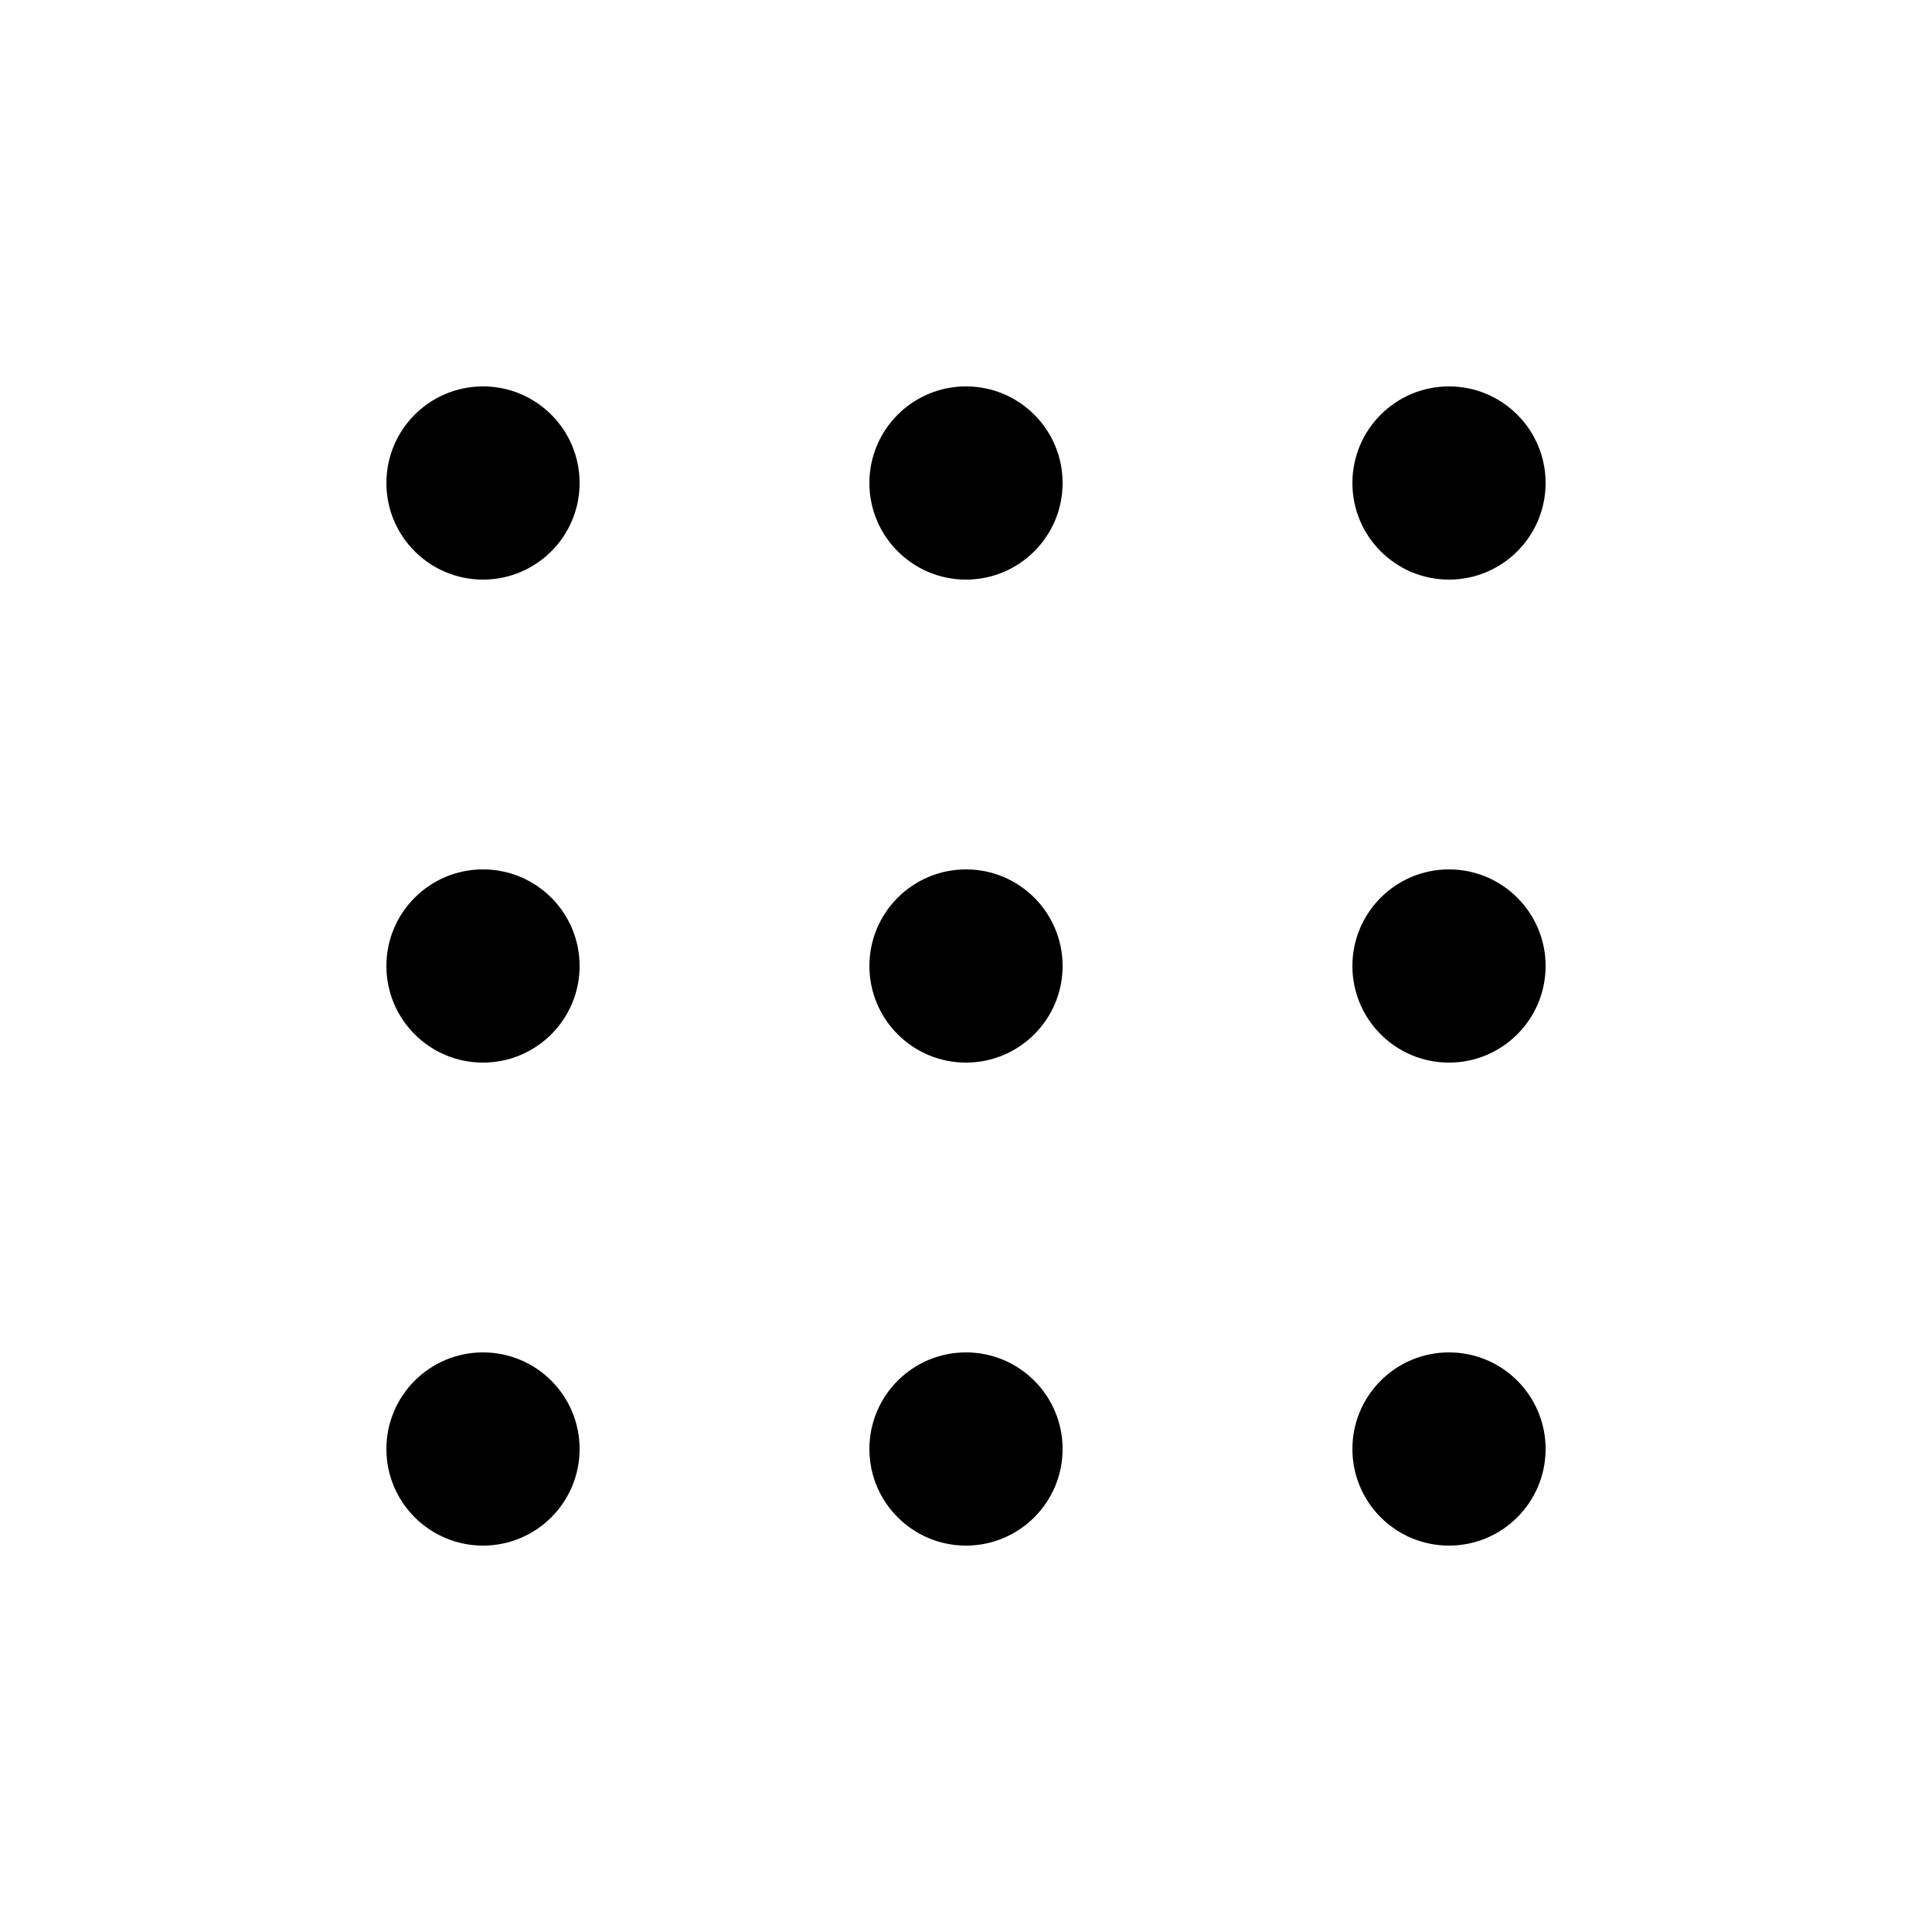
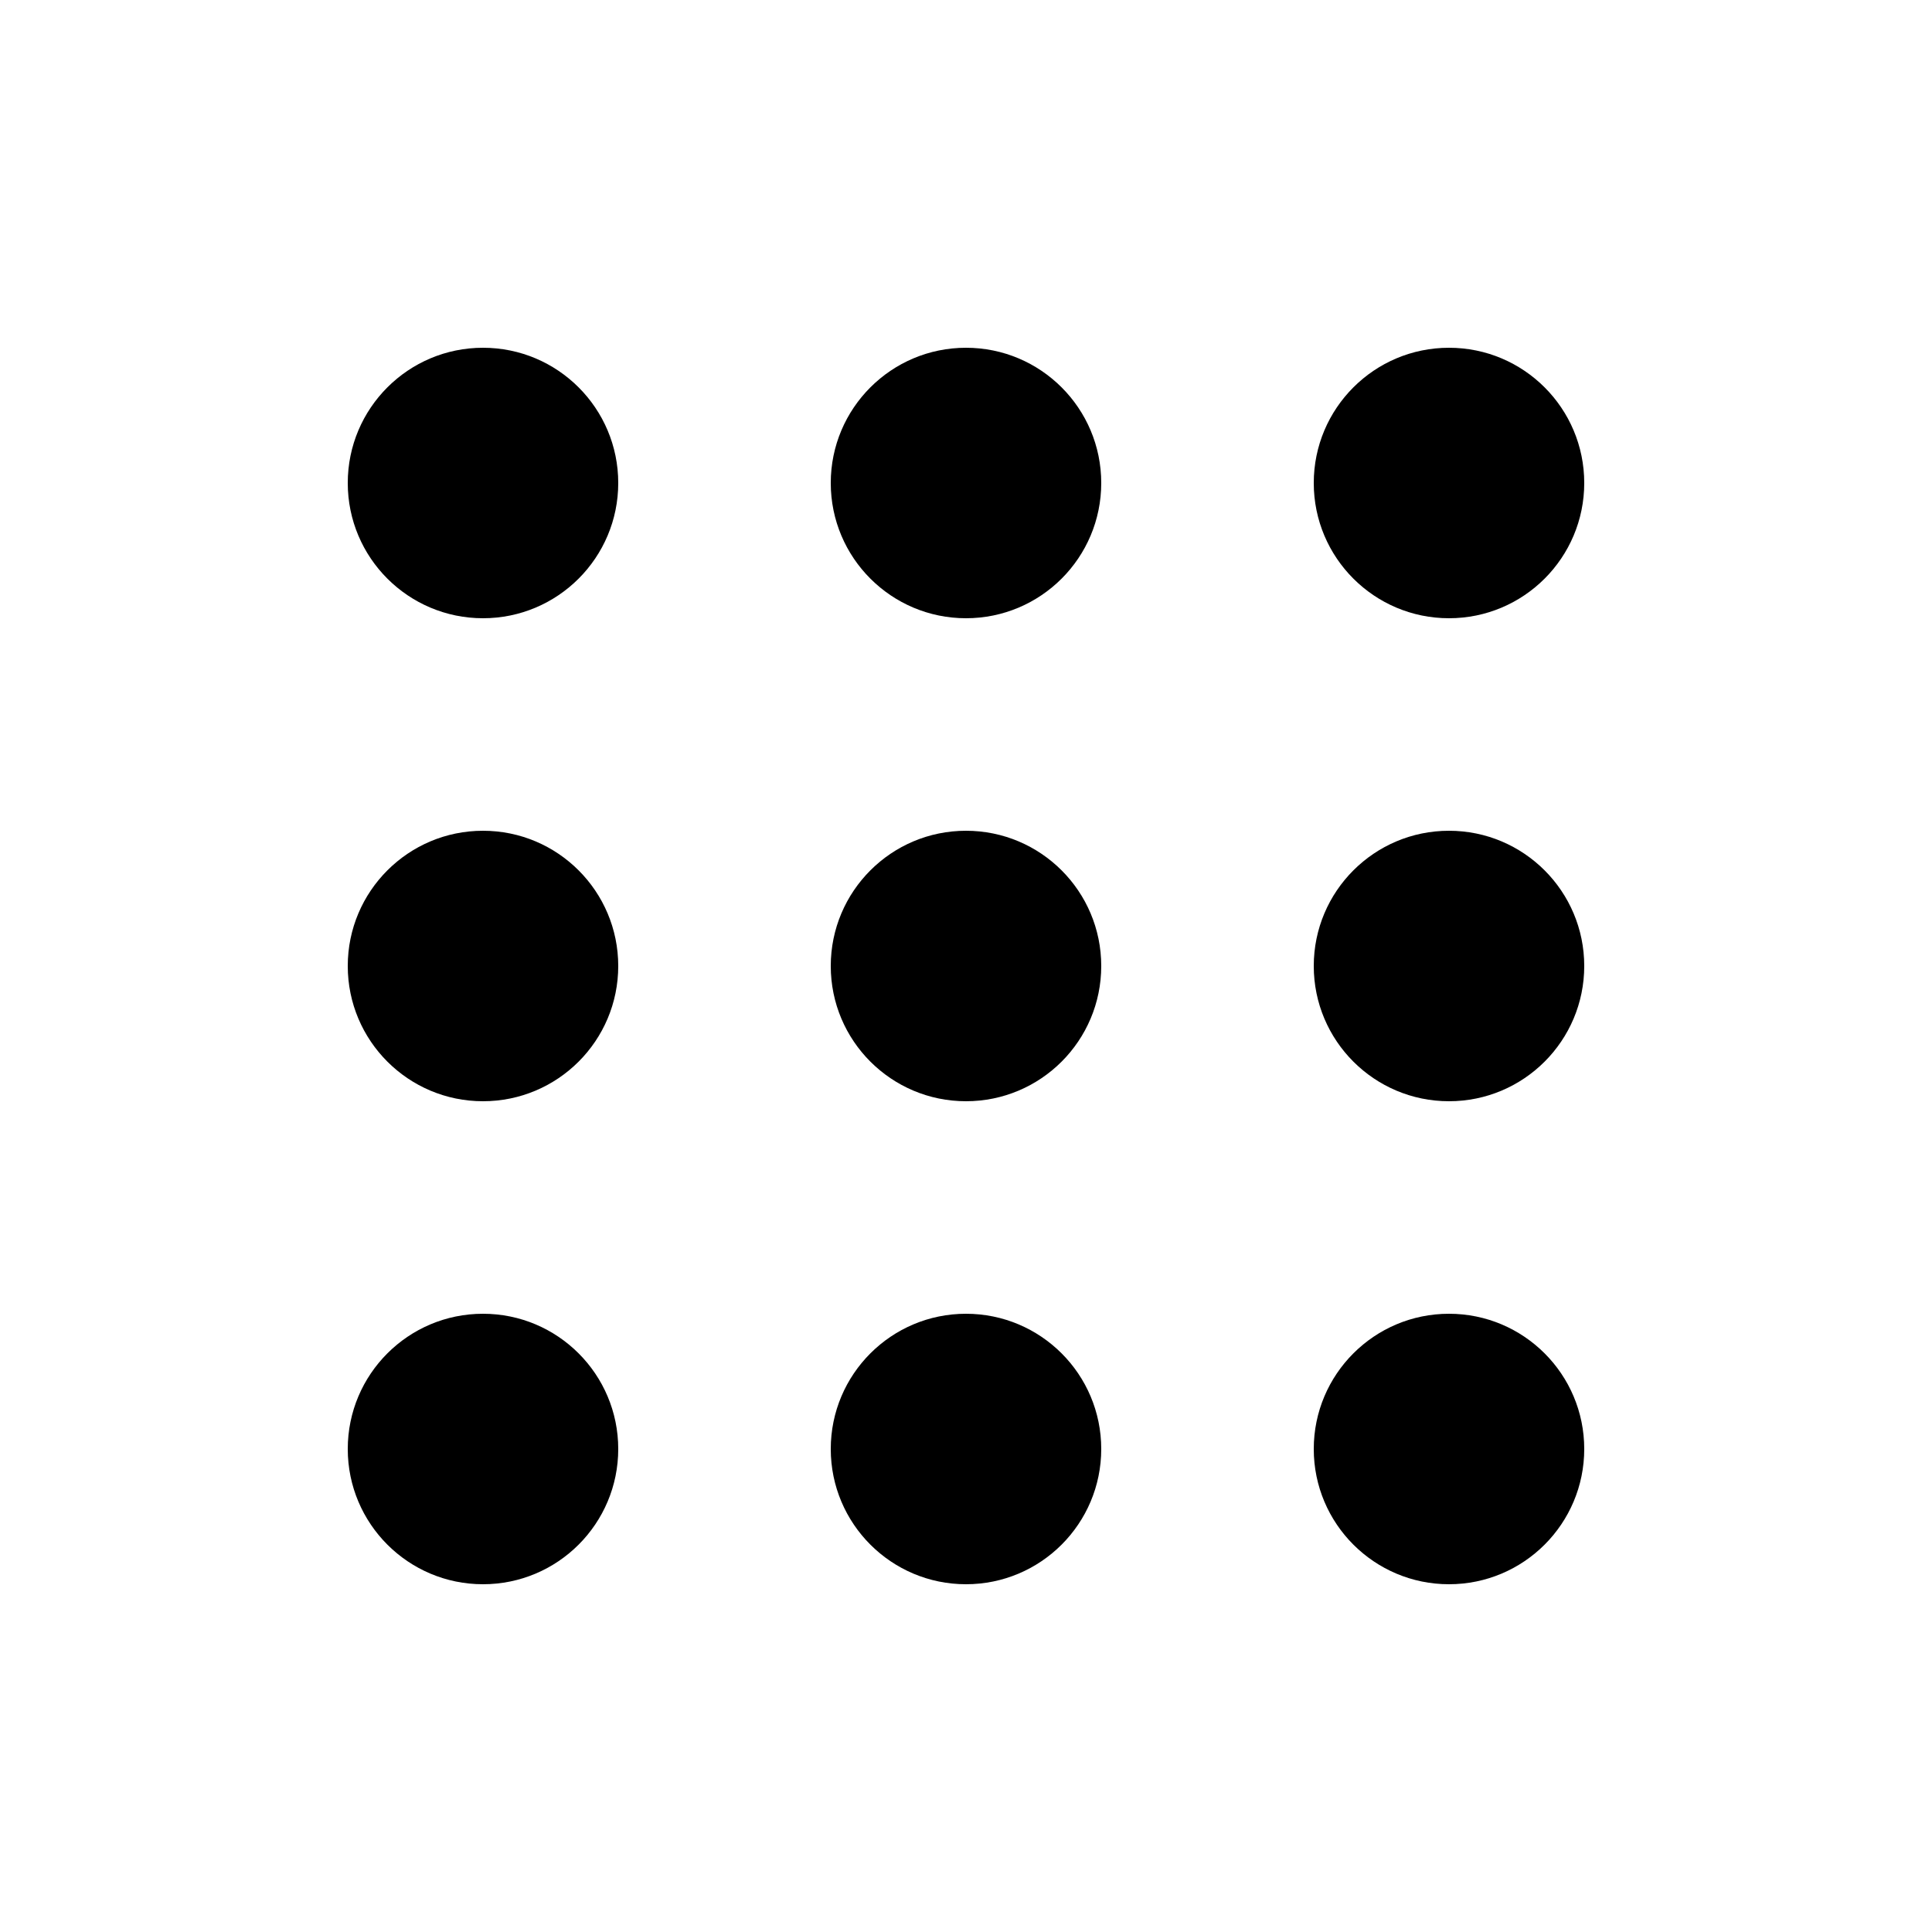
<svg xmlns="http://www.w3.org/2000/svg" id="sidebar-icon-weight" viewBox="0 0 20 20">
-   <circle cx="5" cy="5" r="1" />
-   <circle cx="10" cy="5" r="1" />
-   <circle cx="15" cy="5" r="1" />
-   <circle cx="5" cy="10" r="1" />
-   <circle cx="10" cy="10" r="1" />
-   <circle cx="15" cy="10" r="1" />
-   <circle cx="5" cy="15" r="1" />
-   <circle cx="10" cy="15" r="1" />
-   <circle cx="15" cy="15" r="1" />
+   <circle cx="5" cy="5" r="1.4" />
+   <circle cx="10" cy="5" r="1.4" />
+   <circle cx="15" cy="5" r="1.4" />
+   <circle cx="5" cy="10" r="1.4" />
+   <circle cx="10" cy="10" r="1.4" />
+   <circle cx="15" cy="10" r="1.4" />
+   <circle cx="5" cy="15" r="1.4" />
+   <circle cx="10" cy="15" r="1.4" />
+   <circle cx="15" cy="15" r="1.4" />
</svg>
